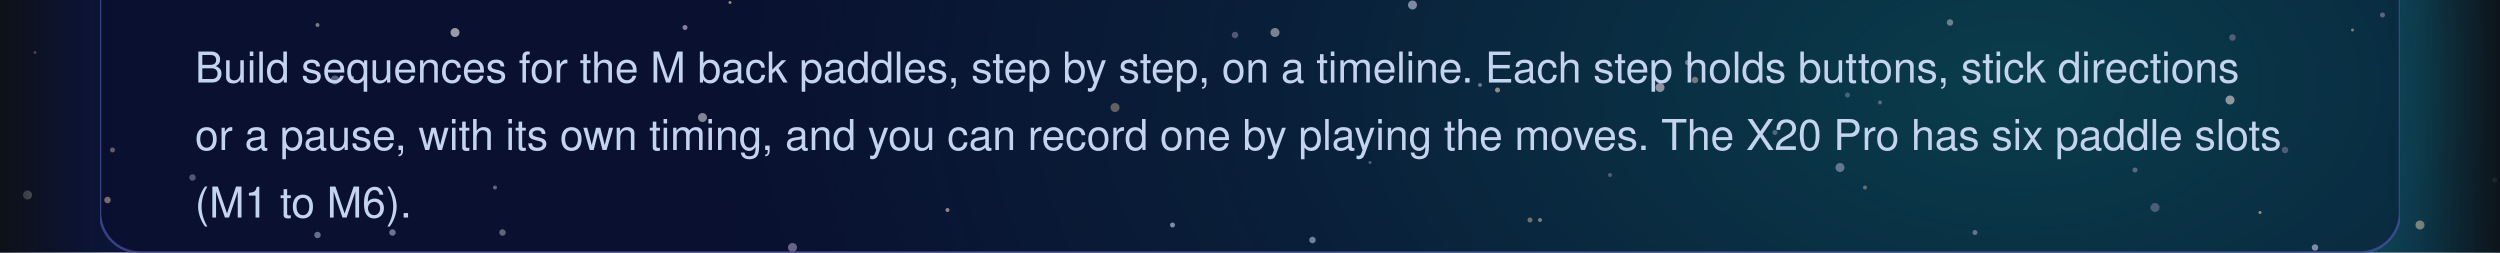
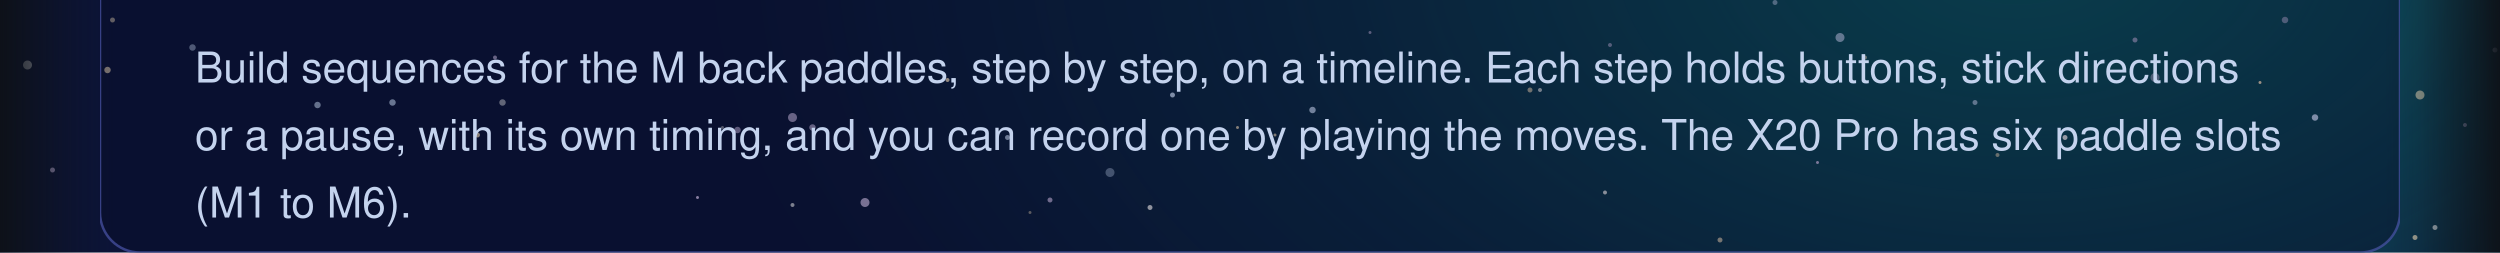
<svg xmlns="http://www.w3.org/2000/svg" viewBox="0 0 1000 101" width="1000" height="101" role="img" aria-label="Build sequences for the M back paddles, step by step, on a timeline. Each step holds buttons, stick directions or a pause, with its own timing, and you can record one by playing the moves. The X20 Pro">
  <defs>
    <radialGradient id="nbK">
      <stop offset="0" stop-color="#000" stop-opacity=".8" />
      <stop offset="1" stop-color="#000" stop-opacity="0" />
    </radialGradient>
    <radialGradient id="nbC">
      <stop offset="0" stop-color="#fff7e0" stop-opacity=".95" />
      <stop offset=".35" stop-color="#ffd9a0" stop-opacity=".35" />
      <stop offset="1" stop-color="#ffd9a0" stop-opacity="0" />
    </radialGradient>
    <radialGradient id="nb0d9488">
      <stop offset="0" stop-color="#0d9488" stop-opacity="1" />
      <stop offset=".55" stop-color="#0d9488" stop-opacity=".35" />
      <stop offset="1" stop-color="#0d9488" stop-opacity="0" />
    </radialGradient>
    <radialGradient id="nb1d4ed8">
      <stop offset="0" stop-color="#1d4ed8" stop-opacity="1" />
      <stop offset=".55" stop-color="#1d4ed8" stop-opacity=".35" />
      <stop offset="1" stop-color="#1d4ed8" stop-opacity="0" />
    </radialGradient>
    <radialGradient id="nb2563eb">
      <stop offset="0" stop-color="#2563eb" stop-opacity="1" />
      <stop offset=".55" stop-color="#2563eb" stop-opacity=".35" />
      <stop offset="1" stop-color="#2563eb" stop-opacity="0" />
    </radialGradient>
    <radialGradient id="nb6d28d9">
      <stop offset="0" stop-color="#6d28d9" stop-opacity="1" />
      <stop offset=".55" stop-color="#6d28d9" stop-opacity=".35" />
      <stop offset="1" stop-color="#6d28d9" stop-opacity="0" />
    </radialGradient>
    <radialGradient id="nb7c3aed">
      <stop offset="0" stop-color="#7c3aed" stop-opacity="1" />
      <stop offset=".55" stop-color="#7c3aed" stop-opacity=".35" />
      <stop offset="1" stop-color="#7c3aed" stop-opacity="0" />
    </radialGradient>
    <radialGradient id="nbbe185d">
      <stop offset="0" stop-color="#be185d" stop-opacity="1" />
      <stop offset=".55" stop-color="#be185d" stop-opacity=".35" />
      <stop offset="1" stop-color="#be185d" stop-opacity="0" />
    </radialGradient>
    <radialGradient id="nbdb2777">
      <stop offset="0" stop-color="#db2777" stop-opacity="1" />
      <stop offset=".55" stop-color="#db2777" stop-opacity=".35" />
      <stop offset="1" stop-color="#db2777" stop-opacity="0" />
    </radialGradient>
    <linearGradient id="bg_hbar" x1="0" y1="0" x2="0" y2="1">
      <stop offset="0" stop-color="#22d3ee" />
      <stop offset="1" stop-color="#8b5cf6" />
    </linearGradient>
    <clipPath id="bg_clip">
      <path d="M0 0 H1000 V101 H0 V0 Z" />
    </clipPath>
  </defs>
  <style>@keyframes da{to{transform:translate(60px,26px)}}@keyframes db{to{transform:translate(-70px,34px)}}@keyframes dc{to{transform:translate(44px,-46px)}}.t0{animation:tw 2.6s ease-in-out infinite}.t3{animation:tw 8s ease-in-out infinite;animation-delay:-5s}.t1{animation:tw 4.5s ease-in-out infinite;animation-delay:-1.2s}.t2{animation:tw 6s ease-in-out infinite;animation-delay:-3s}@keyframes tw{50%{opacity:.15}}.shs{animation:shs 11s linear infinite}@keyframes shs{0%,80%{transform:translate(0,0);opacity:0}82%{opacity:1}94%{transform:translate(300px,140px);opacity:0}100%{opacity:0}}.t{font-family:-apple-system,"Segoe UI",Helvetica,Arial,sans-serif}.mo{font-family:ui-monospace,SFMono-Regular,Consolas,Menlo,monospace}@media (prefers-reduced-motion:reduce){*{animation:none!important}}</style>
  <path d="M0 0 H1000 V101 H0 V0 Z" fill="#0c1438" />
  <g clip-path="url(#bg_clip)">
    <g class="dc">
-       <ellipse cx="808" cy="34" rx="527" ry="310" fill="url(#nb0d9488)" opacity="0.589" />
+       <ellipse cx="808" cy="-18" rx="527" ry="310" fill="url(#nb0d9488)" opacity="0.589" />
    </g>
-     <circle cx="281" cy="47" r="1.8" fill="#ffffff" opacity="0.82" class="t0" />
-     <circle cx="11" cy="78" r="1.8" fill="#ffffff" opacity="0.62" />
-     <circle cx="317" cy="99" r="1.8" fill="#e9d5ff" opacity="0.71" class="t2" />
-     <circle cx="289" cy="103" r="0.6" fill="#ffffff" opacity="0.51" />
-     <circle cx="127" cy="10" r="0.8" fill="#ffe9c4" opacity="0.82" class="t0" />
-     <circle cx="525" cy="96" r="1.3" fill="#cfe3ff" opacity="0.89" class="t1" />
-     <circle cx="736" cy="67" r="1.8" fill="#cfe3ff" opacity="0.76" class="t0" />
-     <circle cx="739" cy="38" r="1.0" fill="#cfe3ff" opacity="0.54" />
-     <circle cx="77" cy="71" r="1.3" fill="#cfe3ff" opacity="0.59" />
-     <circle cx="469" cy="90" r="1.0" fill="#cfe3ff" opacity="1.00" class="t3" />
-     <circle cx="510" cy="13" r="1.8" fill="#ffffff" opacity="0.79" class="t2" />
-     <circle cx="446" cy="43" r="1.8" fill="#ffe9c4" opacity="0.60" />
-     <circle cx="914" cy="60" r="1.3" fill="#e9d5ff" opacity="0.53" />
-     <circle cx="274" cy="11" r="1.0" fill="#e9d5ff" opacity="0.95" class="t2" />
-     <circle cx="182" cy="13" r="1.8" fill="#ffffff" opacity="0.98" class="t0" />
-     <circle cx="893" cy="15" r="1.3" fill="#e9d5ff" opacity="0.54" />
-     <circle cx="548" cy="65" r="0.6" fill="#e9d5ff" opacity="0.61" />
-     <circle cx="862" cy="83" r="1.8" fill="#e9d5ff" opacity="0.51" />
-     <circle cx="892" cy="40" r="1.8" fill="#ffffff" opacity="0.93" class="t1" />
-     <circle cx="998" cy="72" r="1.0" fill="#cfe3ff" opacity="0.84" class="t3" />
-     <circle cx="157" cy="93" r="1.3" fill="#cfe3ff" opacity="0.81" class="t2" />
-     <circle cx="494" cy="14" r="1.3" fill="#e9d5ff" opacity="0.56" />
-     <circle cx="953" cy="6" r="1.0" fill="#e9d5ff" opacity="0.63" />
-     <circle cx="904" cy="85" r="0.6" fill="#ffe9c4" opacity="0.99" class="t2" />
-     <circle cx="780" cy="9" r="1.3" fill="#ffffff" opacity="0.69" />
-     <circle cx="45" cy="60" r="1.0" fill="#ffe9c4" opacity="0.61" />
-     <circle cx="612" cy="88" r="1.0" fill="#ffe9c4" opacity="0.70" class="t0" />
-     <circle cx="599" cy="36" r="1.0" fill="#ffe9c4" opacity="0.96" class="t0" />
-     <circle cx="134" cy="32" r="1.8" fill="#cfe3ff" opacity="0.64" />
-     <circle cx="752" cy="41" r="0.8" fill="#e9d5ff" opacity="0.63" />
-     <circle cx="746" cy="75" r="0.8" fill="#ffe9c4" opacity="0.66" />
-     <circle cx="565" cy="2" r="1.8" fill="#cfe3ff" opacity="0.97" class="t1" />
-     <circle cx="43" cy="80" r="1.3" fill="#ffe9c4" opacity="0.76" class="t3" />
-     <circle cx="968" cy="90" r="1.8" fill="#ffe9c4" opacity="0.54" />
-     <circle cx="941" cy="12" r="0.6" fill="#ffe9c4" opacity="0.81" class="t2" />
-     <circle cx="141" cy="31" r="0.6" fill="#cfe3ff" opacity="0.99" class="t1" />
-     <circle cx="452" cy="24" r="0.6" fill="#ffe9c4" opacity="0.82" class="t0" />
-     <circle cx="198" cy="75" r="0.8" fill="#e9d5ff" opacity="0.71" class="t2" />
-     <circle cx="986" cy="102" r="0.8" fill="#e9d5ff" opacity="0.51" />
-     <circle cx="292" cy="1" r="0.6" fill="#ffe9c4" opacity="0.95" class="t2" />
-     <circle cx="854" cy="68" r="1.0" fill="#e9d5ff" opacity="0.63" />
-     <circle cx="678" cy="32" r="1.3" fill="#ffe9c4" opacity="0.76" class="t0" />
-     <circle cx="788" cy="33" r="1.0" fill="#ffffff" opacity="0.86" class="t0" />
-     <circle cx="592" cy="34" r="0.8" fill="#cfe3ff" opacity="0.79" class="t1" />
-     <circle cx="127" cy="94" r="1.3" fill="#cfe3ff" opacity="0.77" class="t2" />
-     <circle cx="14" cy="21" r="0.6" fill="#e9d5ff" opacity="0.62" />
-     <circle cx="675" cy="25" r="1.0" fill="#ffffff" opacity="0.69" />
-     <circle cx="664" cy="35" r="1.8" fill="#ffffff" opacity="0.90" class="t0" />
-     <circle cx="644" cy="70" r="0.8" fill="#e9d5ff" opacity="0.56" />
-     <circle cx="790" cy="93" r="1.0" fill="#cfe3ff" opacity="0.74" class="t0" />
-     <circle cx="710" cy="53" r="1.0" fill="#cfe3ff" opacity="0.61" />
-     <circle cx="201" cy="93" r="1.3" fill="#ffffff" opacity="0.60" />
-     <circle cx="926" cy="99" r="1.3" fill="#cfe3ff" opacity="1.00" class="t3" />
-     <circle cx="616" cy="88" r="0.8" fill="#ffffff" opacity="0.75" class="t1" />
-     <circle cx="379" cy="84" r="0.8" fill="#ffe9c4" opacity="0.92" class="t0" />
+     <circle cx="11" cy="26" r="1.8" fill="#ffffff" opacity="0.62" />
+     <circle cx="317" cy="47" r="1.8" fill="#e9d5ff" opacity="0.71" class="t2" />
+     <circle cx="289" cy="51" r="0.6" fill="#ffffff" opacity="0.51" />
+     <circle cx="510" cy="54" r="0.6" fill="#ffe9c4" opacity="0.81" class="t2" />
+     <circle cx="525" cy="44" r="1.3" fill="#cfe3ff" opacity="0.89" class="t1" />
+     <circle cx="736" cy="15" r="1.8" fill="#cfe3ff" opacity="0.76" class="t0" />
+     <circle cx="77" cy="19" r="1.3" fill="#cfe3ff" opacity="0.59" />
+     <circle cx="469" cy="38" r="1.0" fill="#cfe3ff" opacity="1.00" class="t3" />
+     <circle cx="403" cy="55" r="1.0" fill="#cfe3ff" opacity="0.84" class="t3" />
+     <circle cx="914" cy="8" r="1.3" fill="#e9d5ff" opacity="0.53" />
+     <circle cx="412" cy="85" r="0.6" fill="#ffe9c4" opacity="0.56" />
+     <circle cx="727" cy="65" r="0.6" fill="#e9d5ff" opacity="0.86" class="t3" />
+     <circle cx="548" cy="13" r="0.6" fill="#e9d5ff" opacity="0.61" />
+     <circle cx="420" cy="80" r="1.0" fill="#e9d5ff" opacity="0.77" class="t2" />
+     <circle cx="862" cy="31" r="1.8" fill="#e9d5ff" opacity="0.51" />
+     <circle cx="826" cy="55" r="1.0" fill="#ffffff" opacity="0.96" class="t3" />
+     <circle cx="444" cy="69" r="1.8" fill="#cfe3ff" opacity="0.50" />
+     <circle cx="279" cy="79" r="0.6" fill="#e9d5ff" opacity="0.94" class="t0" />
+     <circle cx="998" cy="20" r="1.0" fill="#cfe3ff" opacity="0.84" class="t3" />
+     <circle cx="157" cy="41" r="1.3" fill="#cfe3ff" opacity="0.81" class="t2" />
+     <circle cx="86" cy="77" r="0.6" fill="#ffe9c4" opacity="0.91" class="t2" />
+     <circle cx="904" cy="33" r="0.6" fill="#ffe9c4" opacity="0.99" class="t2" />
+     <circle cx="45" cy="8" r="1.0" fill="#ffe9c4" opacity="0.61" />
+     <circle cx="495" cy="51" r="0.6" fill="#ffe9c4" opacity="0.84" class="t0" />
+     <circle cx="612" cy="36" r="1.0" fill="#ffe9c4" opacity="0.70" class="t0" />
+     <circle cx="746" cy="23" r="0.8" fill="#ffe9c4" opacity="0.66" />
+     <circle cx="43" cy="28" r="1.3" fill="#ffe9c4" opacity="0.76" class="t3" />
+     <circle cx="968" cy="38" r="1.8" fill="#ffe9c4" opacity="0.54" />
+     <circle cx="597" cy="102" r="0.8" fill="#e9d5ff" opacity="0.88" class="t0" />
+     <circle cx="974" cy="91" r="1.0" fill="#ffffff" opacity="0.67" />
+     <circle cx="198" cy="23" r="0.8" fill="#e9d5ff" opacity="0.71" class="t2" />
+     <circle cx="986" cy="50" r="0.8" fill="#e9d5ff" opacity="0.51" />
+     <circle cx="688" cy="96" r="1.0" fill="#ffe9c4" opacity="0.75" class="t1" />
+     <circle cx="799" cy="62" r="0.8" fill="#ffe9c4" opacity="0.66" />
+     <circle cx="21" cy="68" r="1.0" fill="#e9d5ff" opacity="0.59" />
+     <circle cx="854" cy="16" r="1.0" fill="#e9d5ff" opacity="0.63" />
+     <circle cx="460" cy="83" r="1.0" fill="#ffffff" opacity="0.92" class="t3" />
+     <circle cx="127" cy="42" r="1.3" fill="#cfe3ff" opacity="0.77" class="t2" />
+     <circle cx="317" cy="82" r="0.8" fill="#ffffff" opacity="0.79" class="t2" />
+     <circle cx="644" cy="18" r="0.8" fill="#e9d5ff" opacity="0.56" />
+     <circle cx="790" cy="41" r="1.0" fill="#cfe3ff" opacity="0.74" class="t0" />
+     <circle cx="325" cy="51" r="1.3" fill="#e9d5ff" opacity="0.69" />
+     <circle cx="710" cy="1" r="1.0" fill="#cfe3ff" opacity="0.61" />
+     <circle cx="201" cy="41" r="1.3" fill="#ffffff" opacity="0.60" />
+     <circle cx="191" cy="54" r="1.0" fill="#ffe9c4" opacity="0.89" class="t2" />
+     <circle cx="346" cy="81" r="1.8" fill="#e9d5ff" opacity="0.83" class="t1" />
+     <circle cx="926" cy="47" r="1.3" fill="#cfe3ff" opacity="1.00" class="t3" />
+     <circle cx="295" cy="52" r="1.3" fill="#e9d5ff" opacity="0.63" />
+     <circle cx="966" cy="95" r="1.0" fill="#ffe9c4" opacity="0.64" />
+     <circle cx="642" cy="77" r="0.8" fill="#ffffff" opacity="0.87" class="t1" />
+     <circle cx="616" cy="36" r="0.8" fill="#ffffff" opacity="0.75" class="t1" />
+     <circle cx="379" cy="32" r="0.8" fill="#ffe9c4" opacity="0.92" class="t0" />
  </g>
  <defs>
    <linearGradient id="fdl" gradientUnits="userSpaceOnUse" x1="0" x2="46">
      <stop offset="0" stop-color="#0d1117" stop-opacity="0.95" />
      <stop offset="0.35" stop-color="#0d1117" stop-opacity="0.55" />
      <stop offset="0.7" stop-color="#0d1117" stop-opacity="0.18" />
      <stop offset="1" stop-color="#0d1117" stop-opacity="0" />
    </linearGradient>
    <linearGradient id="fdr" gradientUnits="userSpaceOnUse" x1="1000" x2="954">
      <stop offset="0" stop-color="#0d1117" stop-opacity="0.95" />
      <stop offset="0.35" stop-color="#0d1117" stop-opacity="0.55" />
      <stop offset="0.7" stop-color="#0d1117" stop-opacity="0.18" />
      <stop offset="1" stop-color="#0d1117" stop-opacity="0" />
    </linearGradient>
  </defs>
  <rect x="0" width="46" height="101" fill="url(#fdl)" />
  <rect x="954" width="46" height="101" fill="url(#fdr)" />
  <defs>
    <clipPath id="cc">
      <rect x="40" y="0" width="920" height="101" />
    </clipPath>
  </defs>
  <g clip-path="url(#cc)">
    <g transform="translate(40 -16)">
      <path d="M0 0 H920 V101 A16 16 0 0 1 904 117 H16 A16 16 0 0 1 0 101 V0 Z" fill="#070b24" fill-opacity=".40" stroke="#4a54a8" stroke-opacity=".7" />
    </g>
  </g>
  <text x="78.0" y="33.0" class="t" font-size="17" fill="#c4d3ee" textLength="825.0" lengthAdjust="spacingAndGlyphs">Build sequences for the M back paddles, step by step, on a timeline. Each step holds buttons, stick directions</text>
  <text x="78.0" y="60.0" class="t" font-size="17" fill="#c4d3ee" textLength="844.0" lengthAdjust="spacingAndGlyphs">or a pause, with its own timing, and you can record one by playing the moves. The X20 Pro has six paddle slots</text>
  <text x="78.0" y="87.0" class="t" font-size="17" fill="#c4d3ee" textLength="88.0" lengthAdjust="spacingAndGlyphs">(M1 to M6).</text>
</svg>
